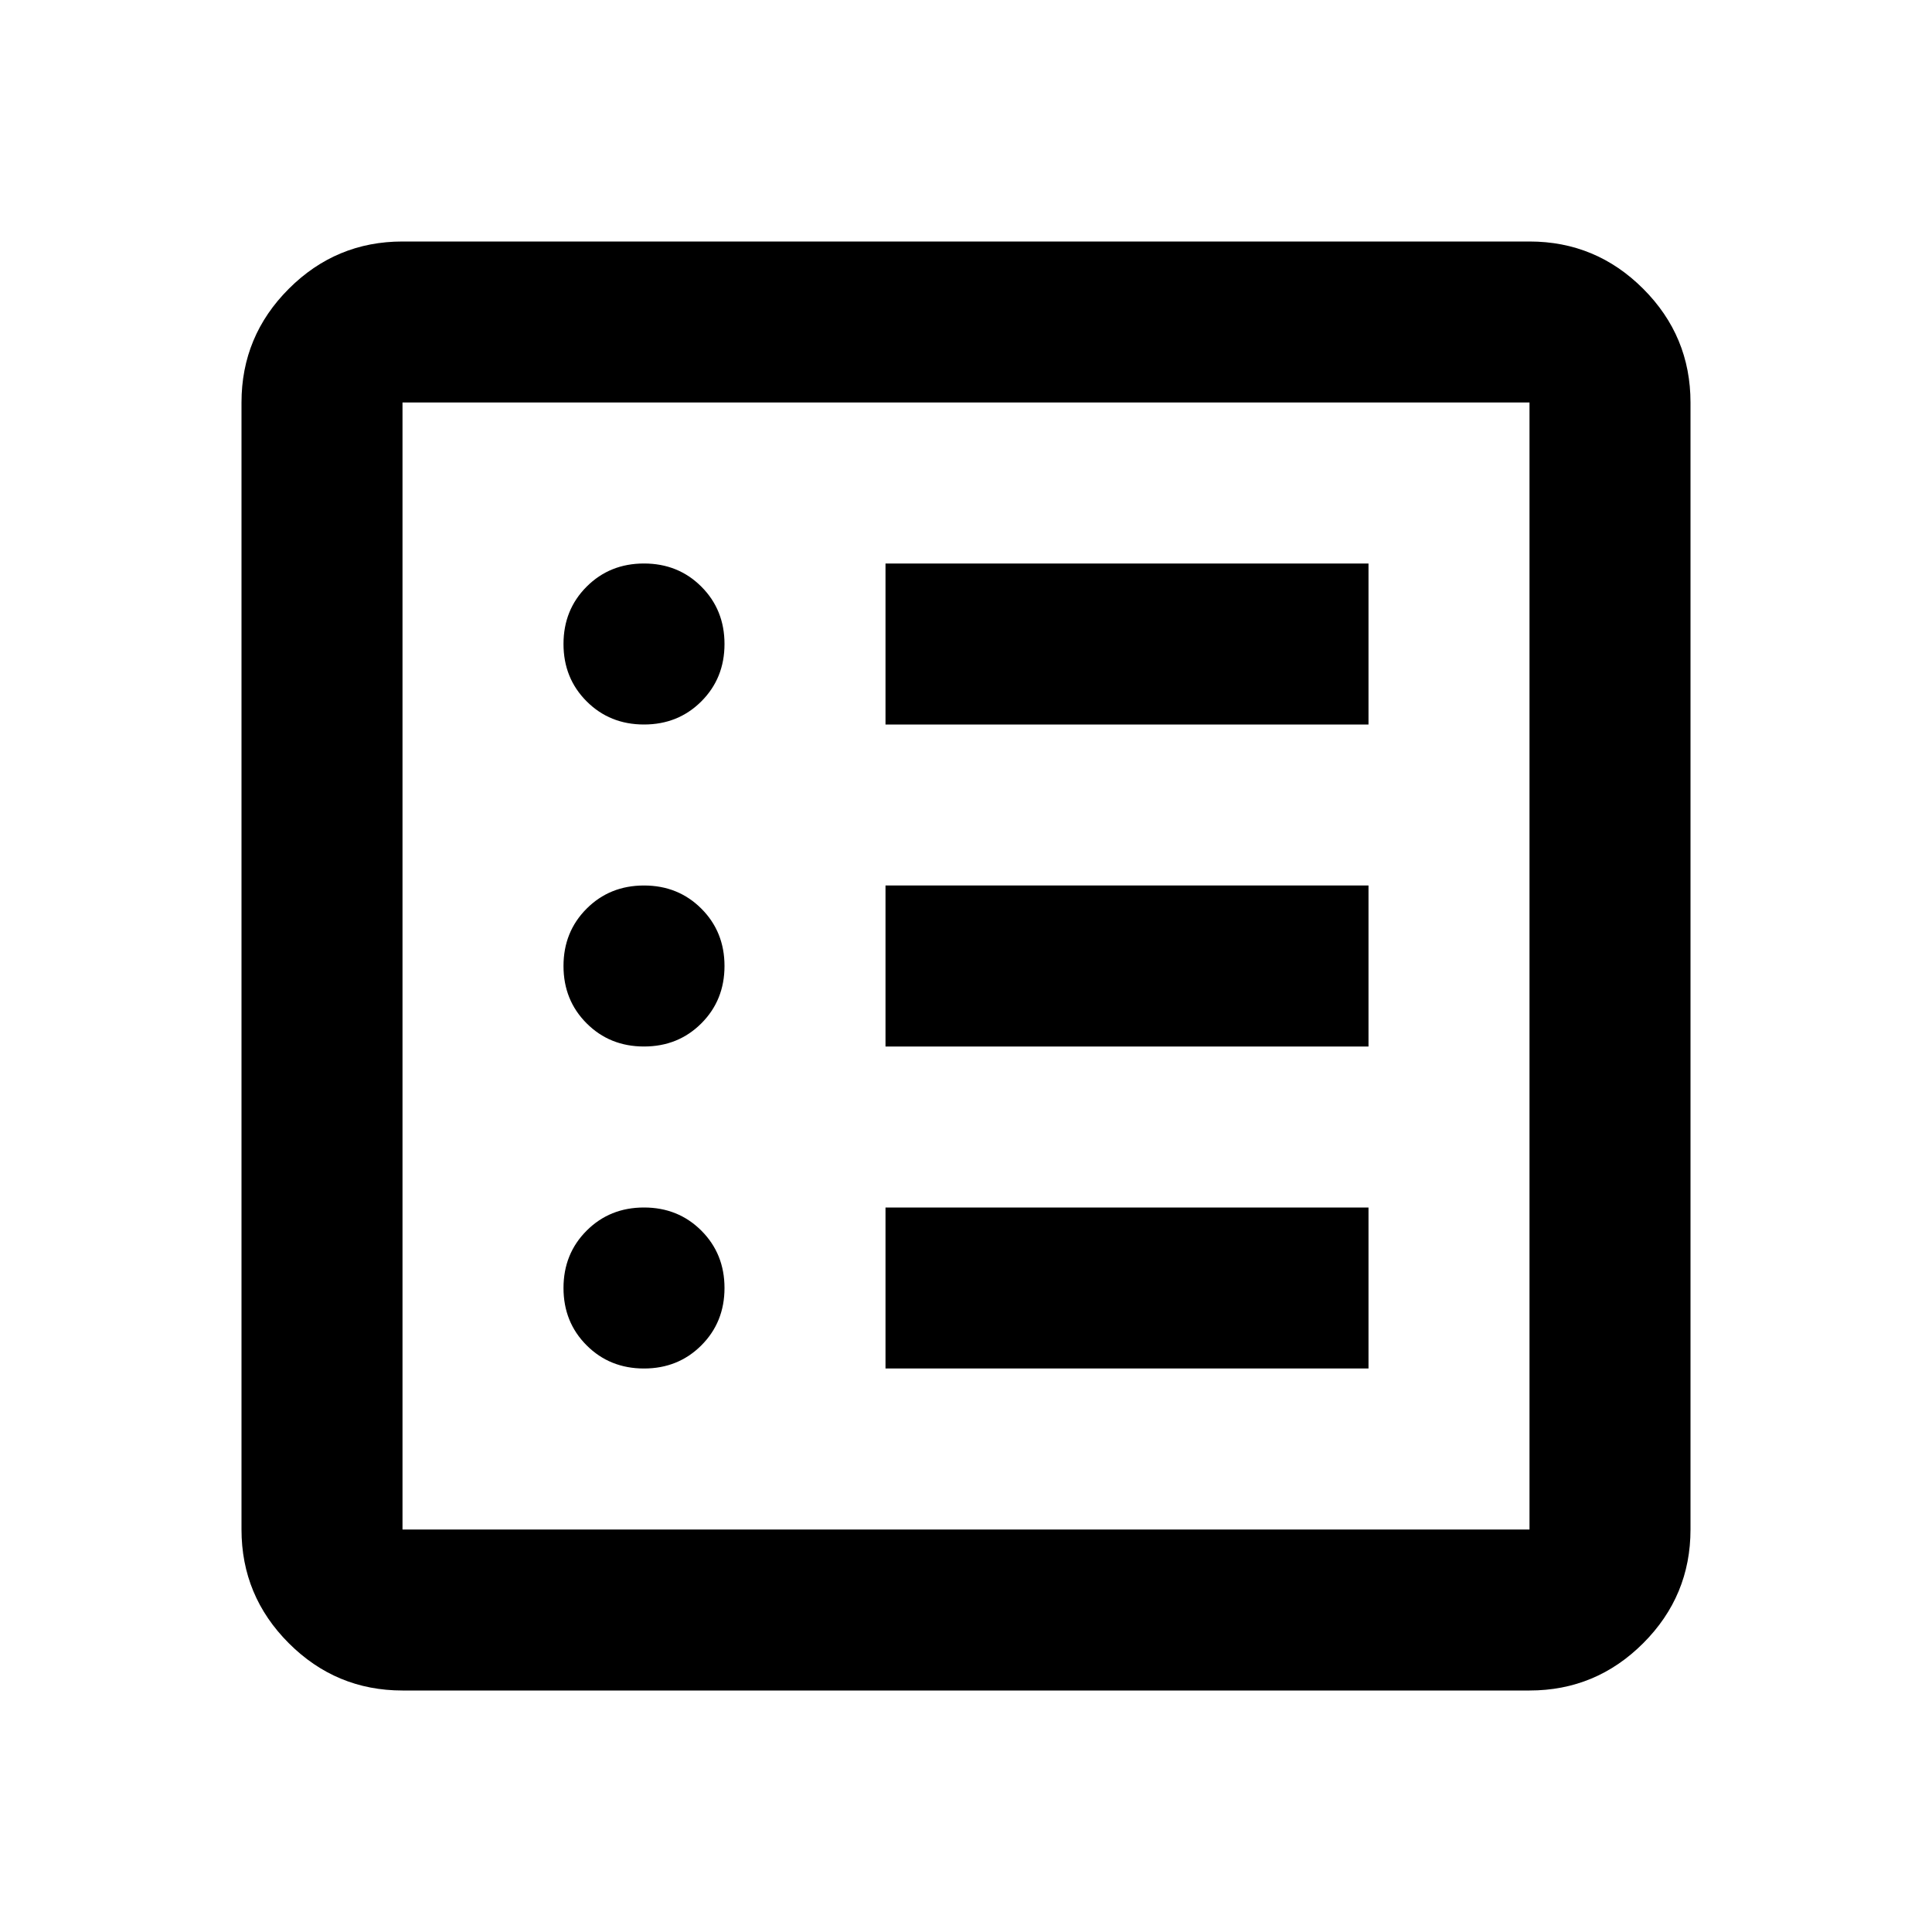
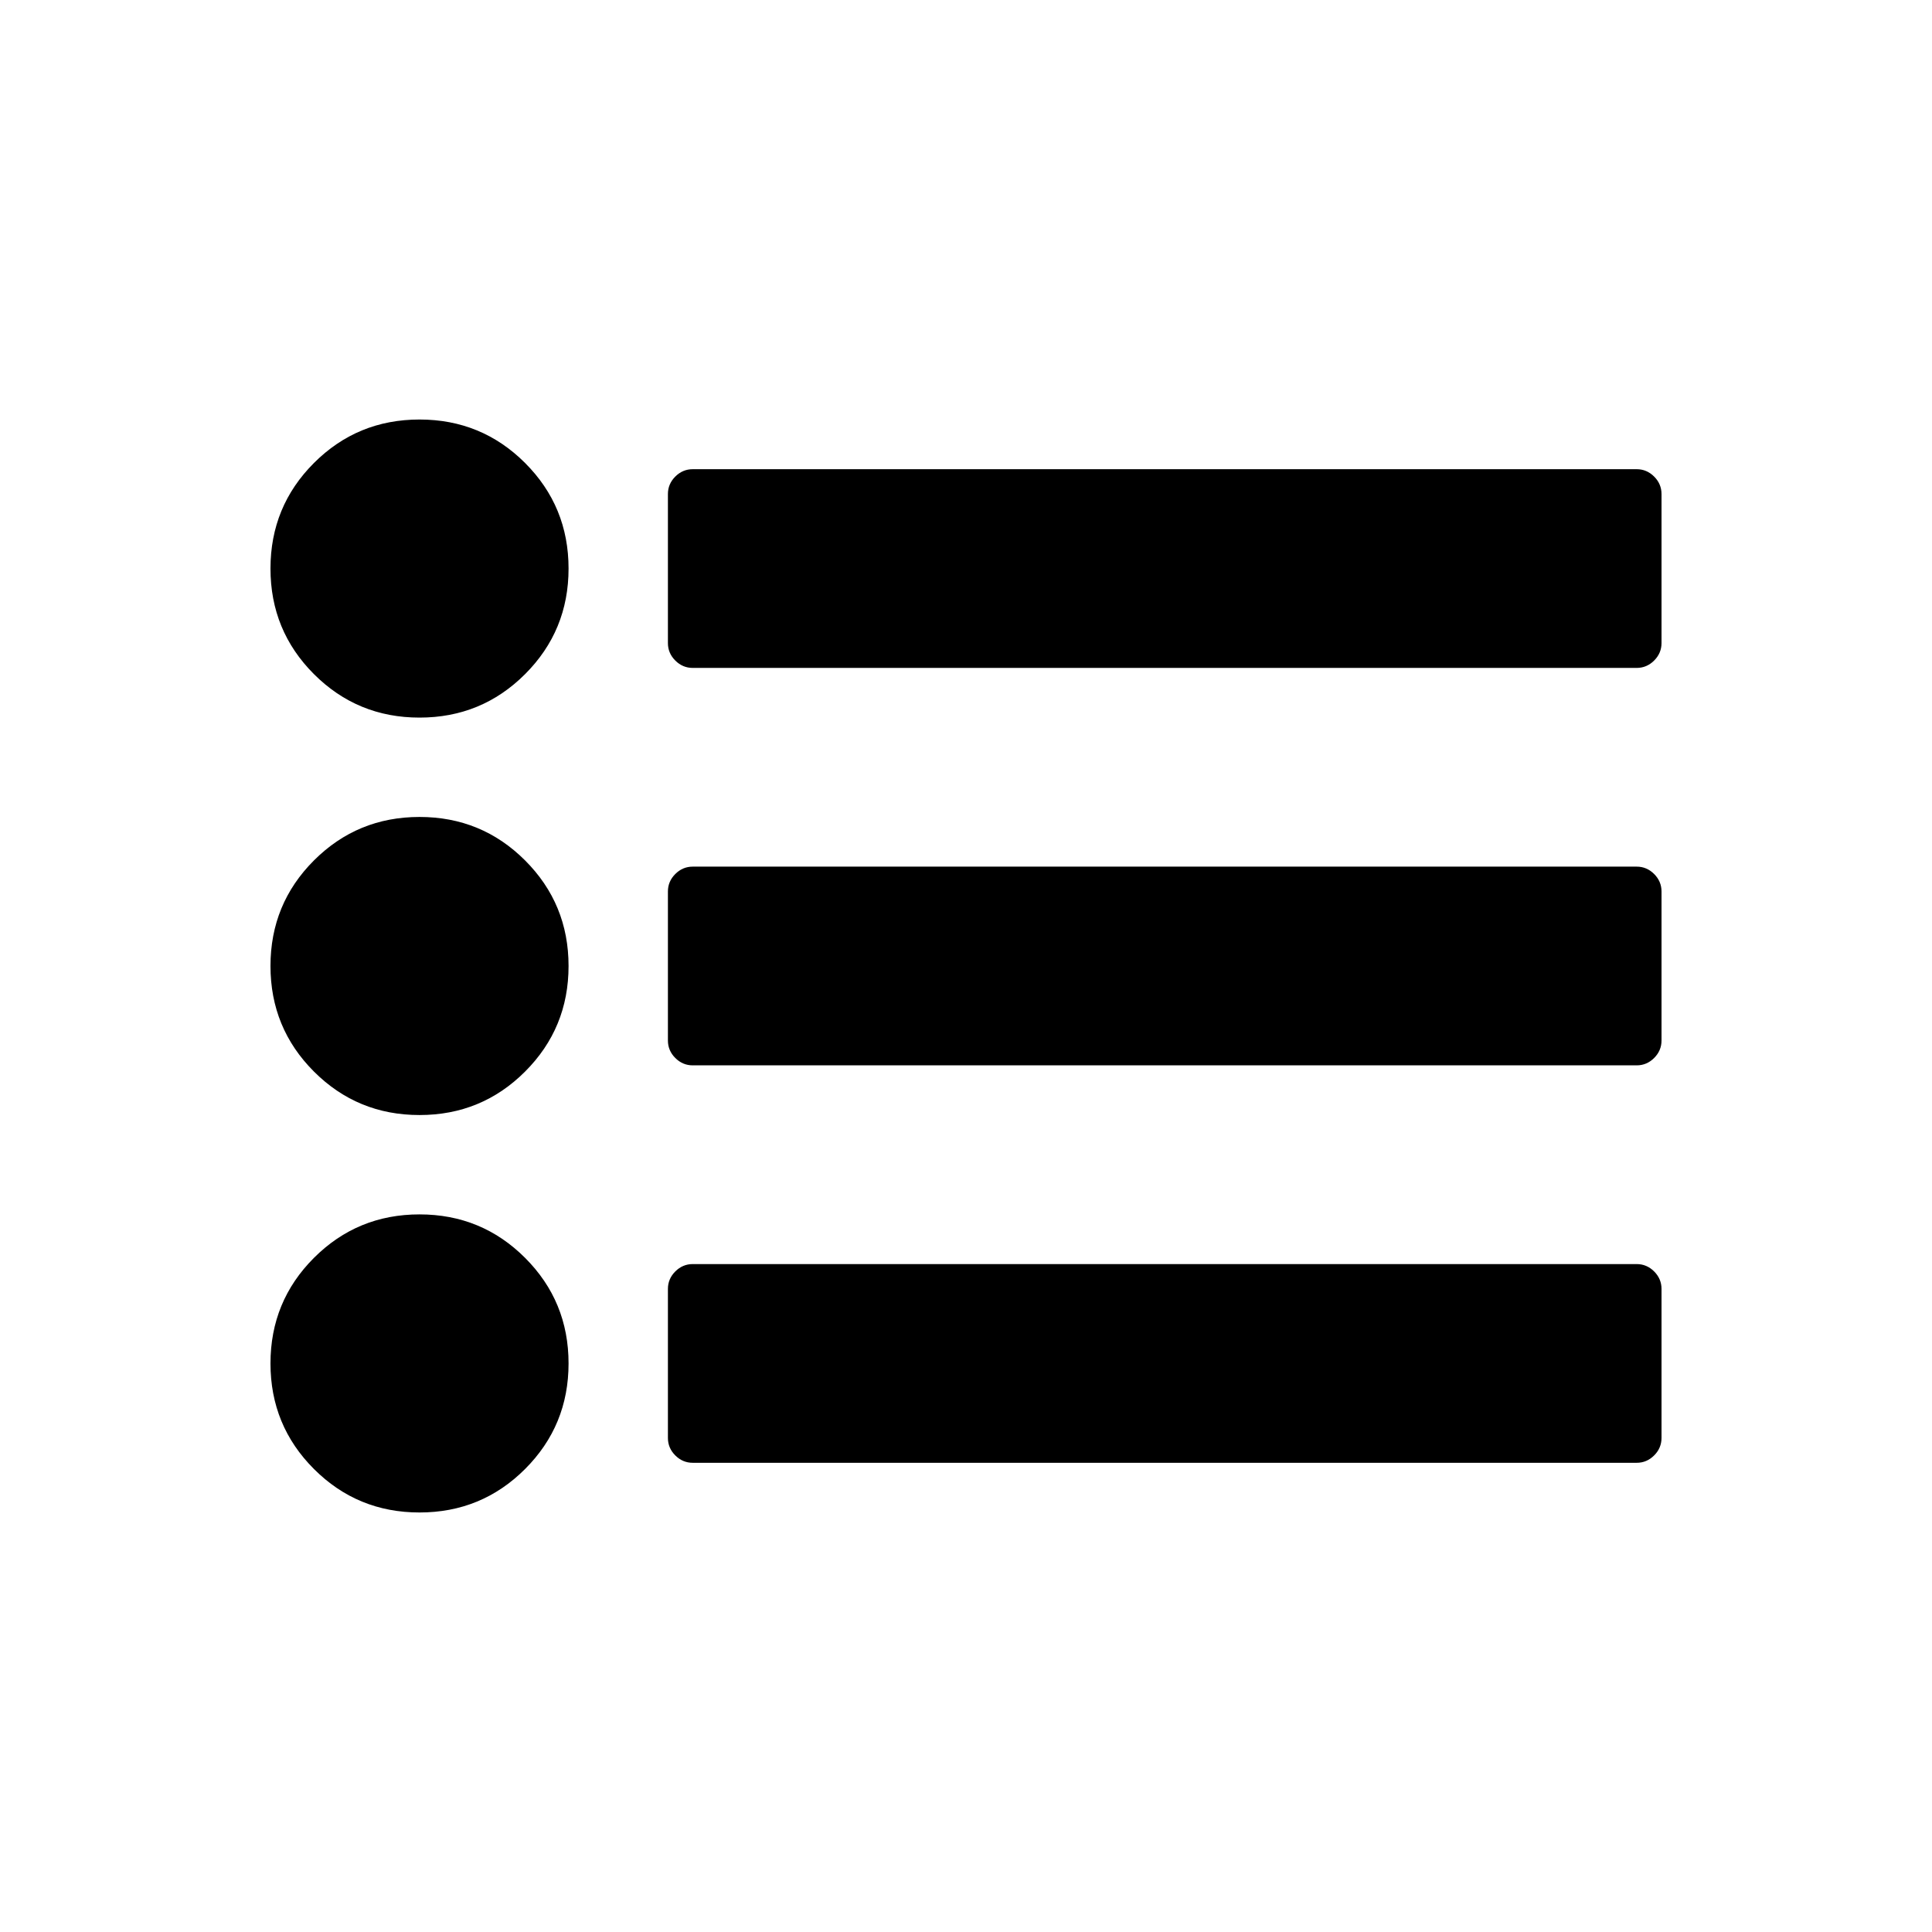
- <svg xmlns="http://www.w3.org/2000/svg" height="24" viewBox="0 -960 960 960" width="24">
-   <path d="M348.5-291.5Q360-303 360-320t-11.5-28.5Q337-360 320-360t-28.5 11.5Q280-337 280-320t11.5 28.5Q303-280 320-280t28.5-11.5Zm0-160Q360-463 360-480t-11.5-28.5Q337-520 320-520t-28.5 11.5Q280-497 280-480t11.5 28.5Q303-440 320-440t28.5-11.5Zm0-160Q360-623 360-640t-11.5-28.5Q337-680 320-680t-28.5 11.5Q280-657 280-640t11.5 28.5Q303-600 320-600t28.5-11.5ZM440-280h240v-80H440v80Zm0-160h240v-80H440v80Zm0-160h240v-80H440v80ZM200-120q-33 0-56.5-23.5T120-200v-560q0-33 23.5-56.5T200-840h560q33 0 56.5 23.5T840-760v560q0 33-23.5 56.5T760-120H200Zm0-80h560v-560H200v560Zm0-560v560-560Z" />
+ <svg xmlns="http://www.w3.org/2000/svg" viewBox="-348.44 -348.44 2488.89 2488.89">
+   <path transform="matrix(1 0 0 -1 0 1536)" d="M328.0 264.0Q384 208 384.0 128.0Q384 48 328.0 -8.0Q272 -64 192.0 -64.0Q112 -64 56.0 -8.0Q0 48 0.0 128.0Q0 208 56.0 264.0Q112 320 192.0 320.0Q272 320 328.0 264.0ZM328.0 776.0Q384 720 384.0 640.0Q384 560 328.0 504.0Q272 448 192.0 448.0Q112 448 56.0 504.0Q0 560 0.0 640.0Q0 720 56.0 776.0Q112 832 192.0 832.0Q272 832 328.0 776.0ZM1792 224V32Q1792 19 1782.5 9.5Q1773 0 1760 0H544Q531 0 521.5 9.5Q512 19 512 32V224Q512 237 521.5 246.5Q531 256 544 256H1760Q1773 256 1782.5 246.5Q1792 237 1792 224ZM328.0 1288.0Q384 1232 384.0 1152.0Q384 1072 328.0 1016.0Q272 960 192.0 960.0Q112 960 56.0 1016.0Q0 1072 0.0 1152.0Q0 1232 56.0 1288.0Q112 1344 192.0 1344.0Q272 1344 328.0 1288.0ZM1792 736V544Q1792 531 1782.5 521.5Q1773 512 1760 512H544Q531 512 521.5 521.5Q512 531 512 544V736Q512 749 521.5 758.5Q531 768 544 768H1760Q1773 768 1782.5 758.5Q1792 749 1792 736ZM1792 1248V1056Q1792 1043 1782.5 1033.5Q1773 1024 1760 1024H544Q531 1024 521.5 1033.5Q512 1043 512 1056V1248Q512 1261 521.5 1270.5Q531 1280 544 1280H1760Q1773 1280 1782.5 1270.5Q1792 1261 1792 1248Z" />
</svg>
